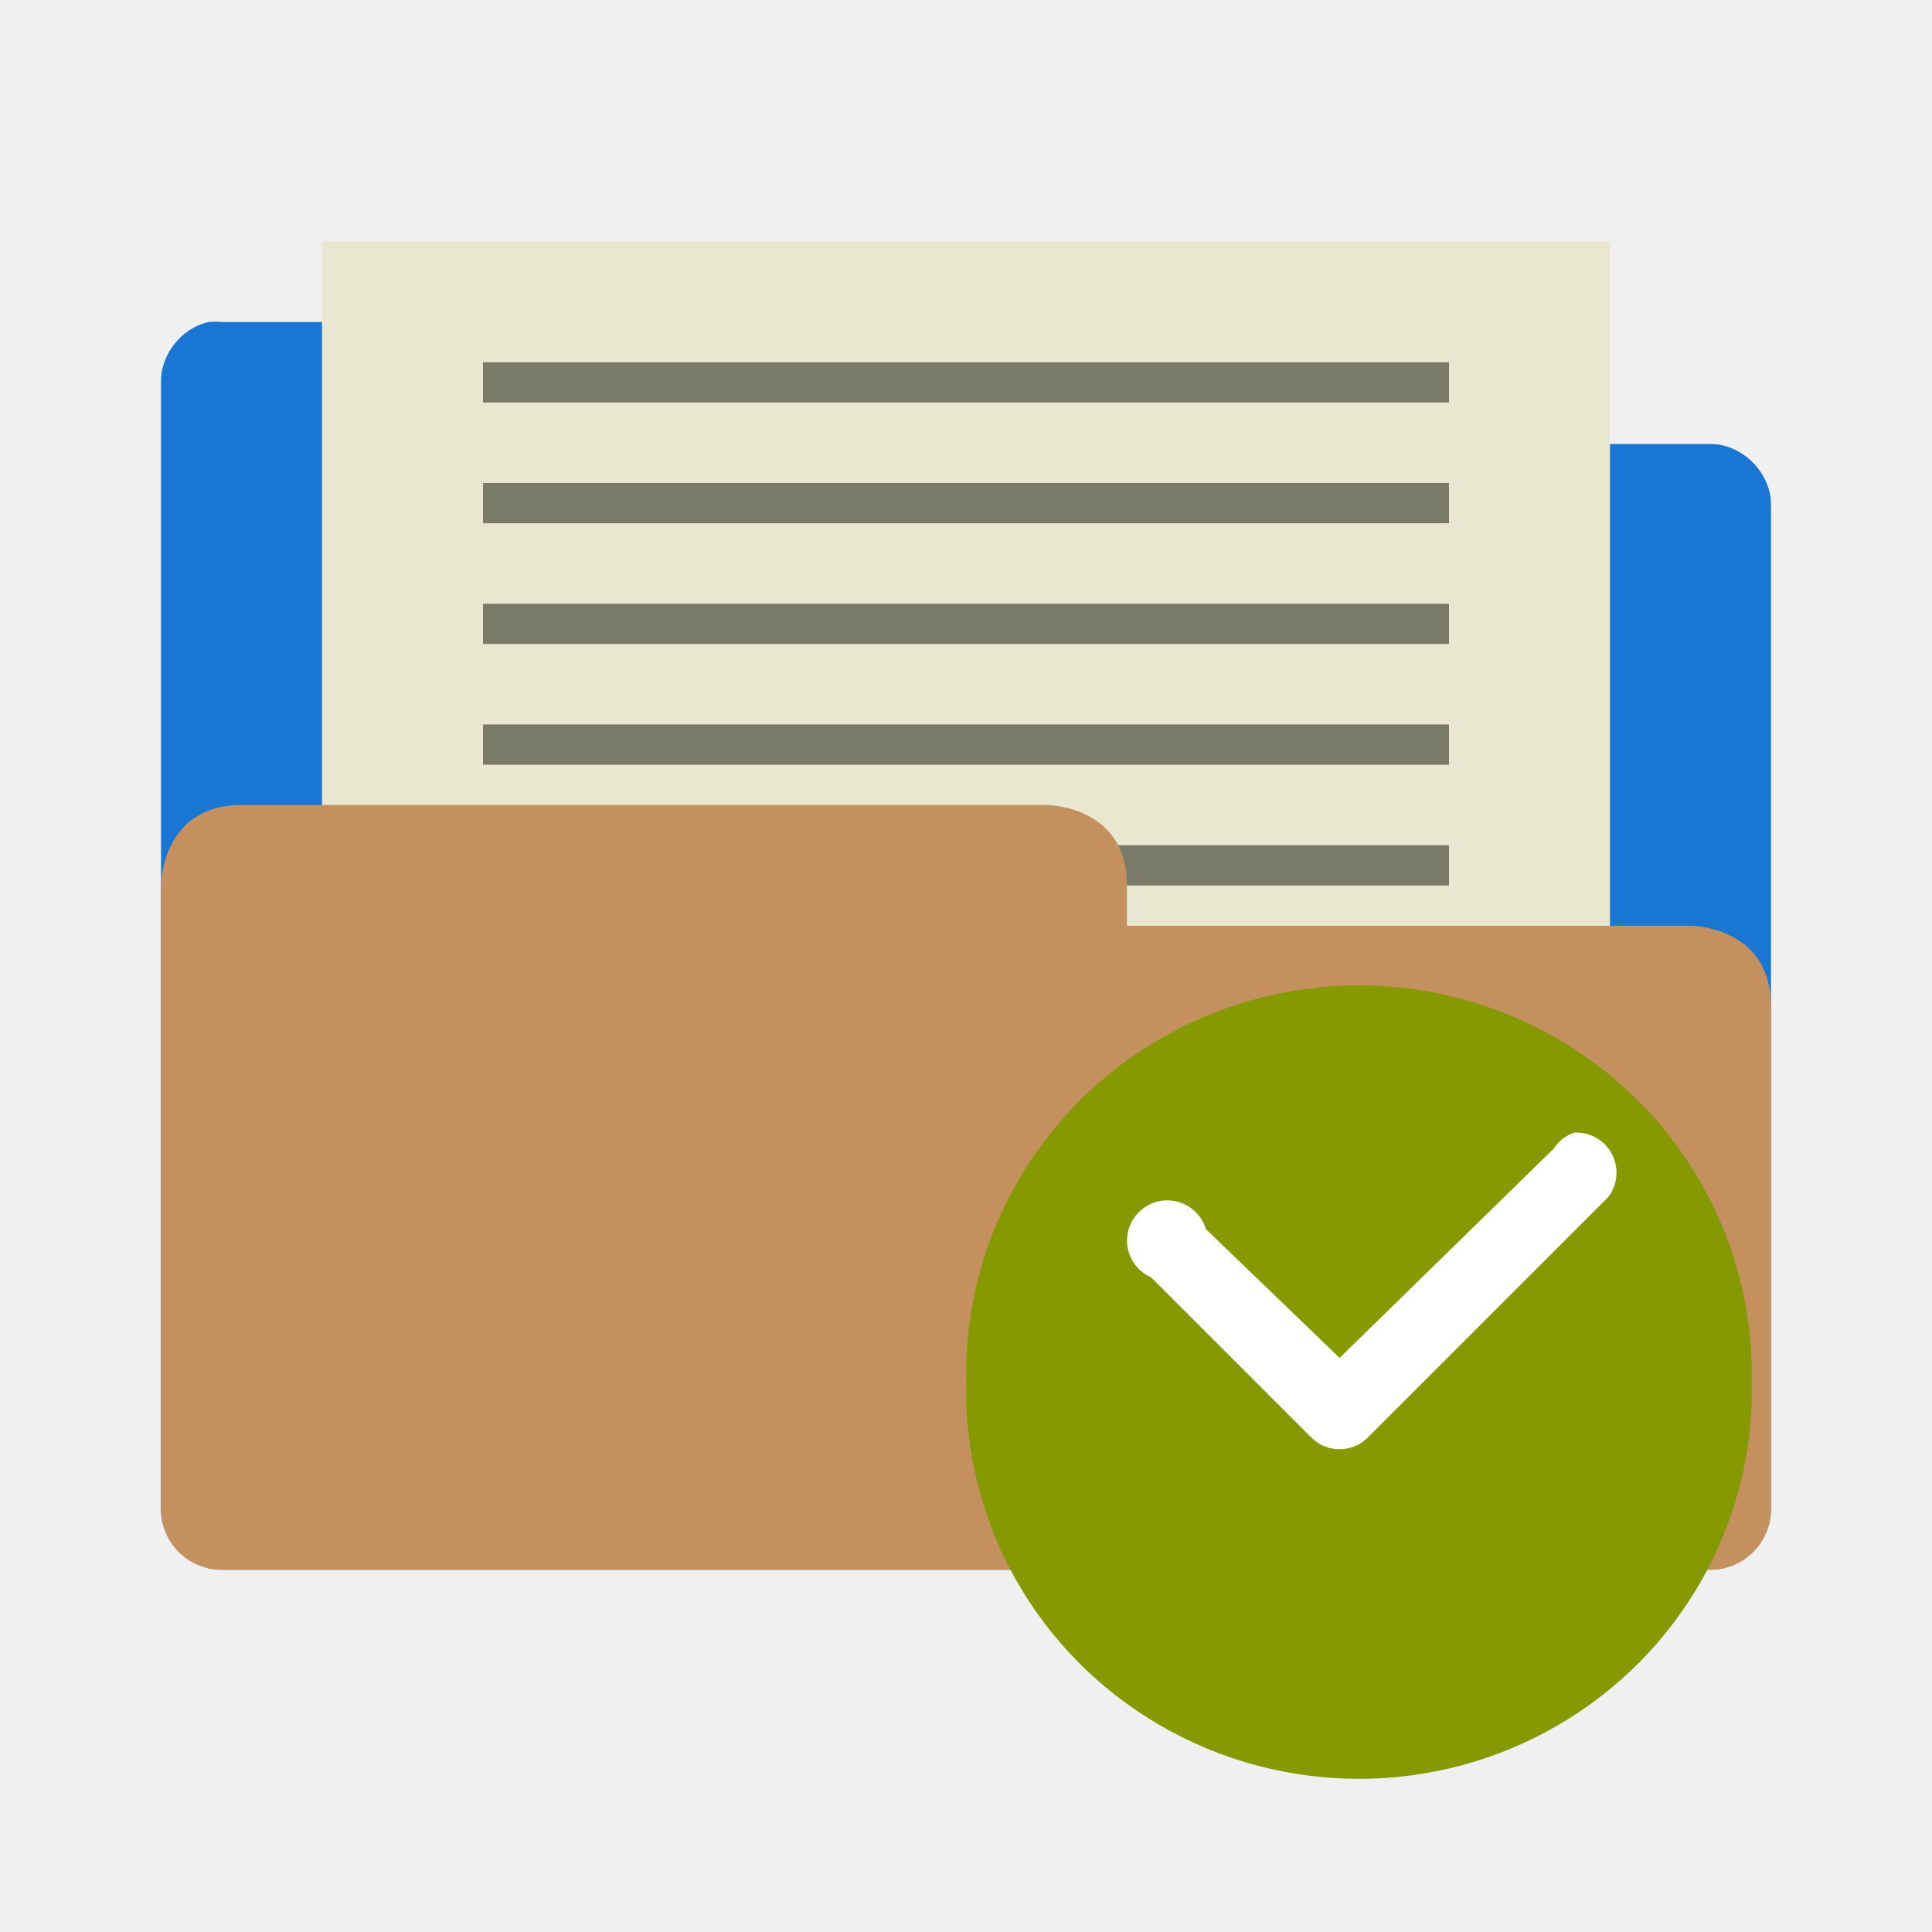
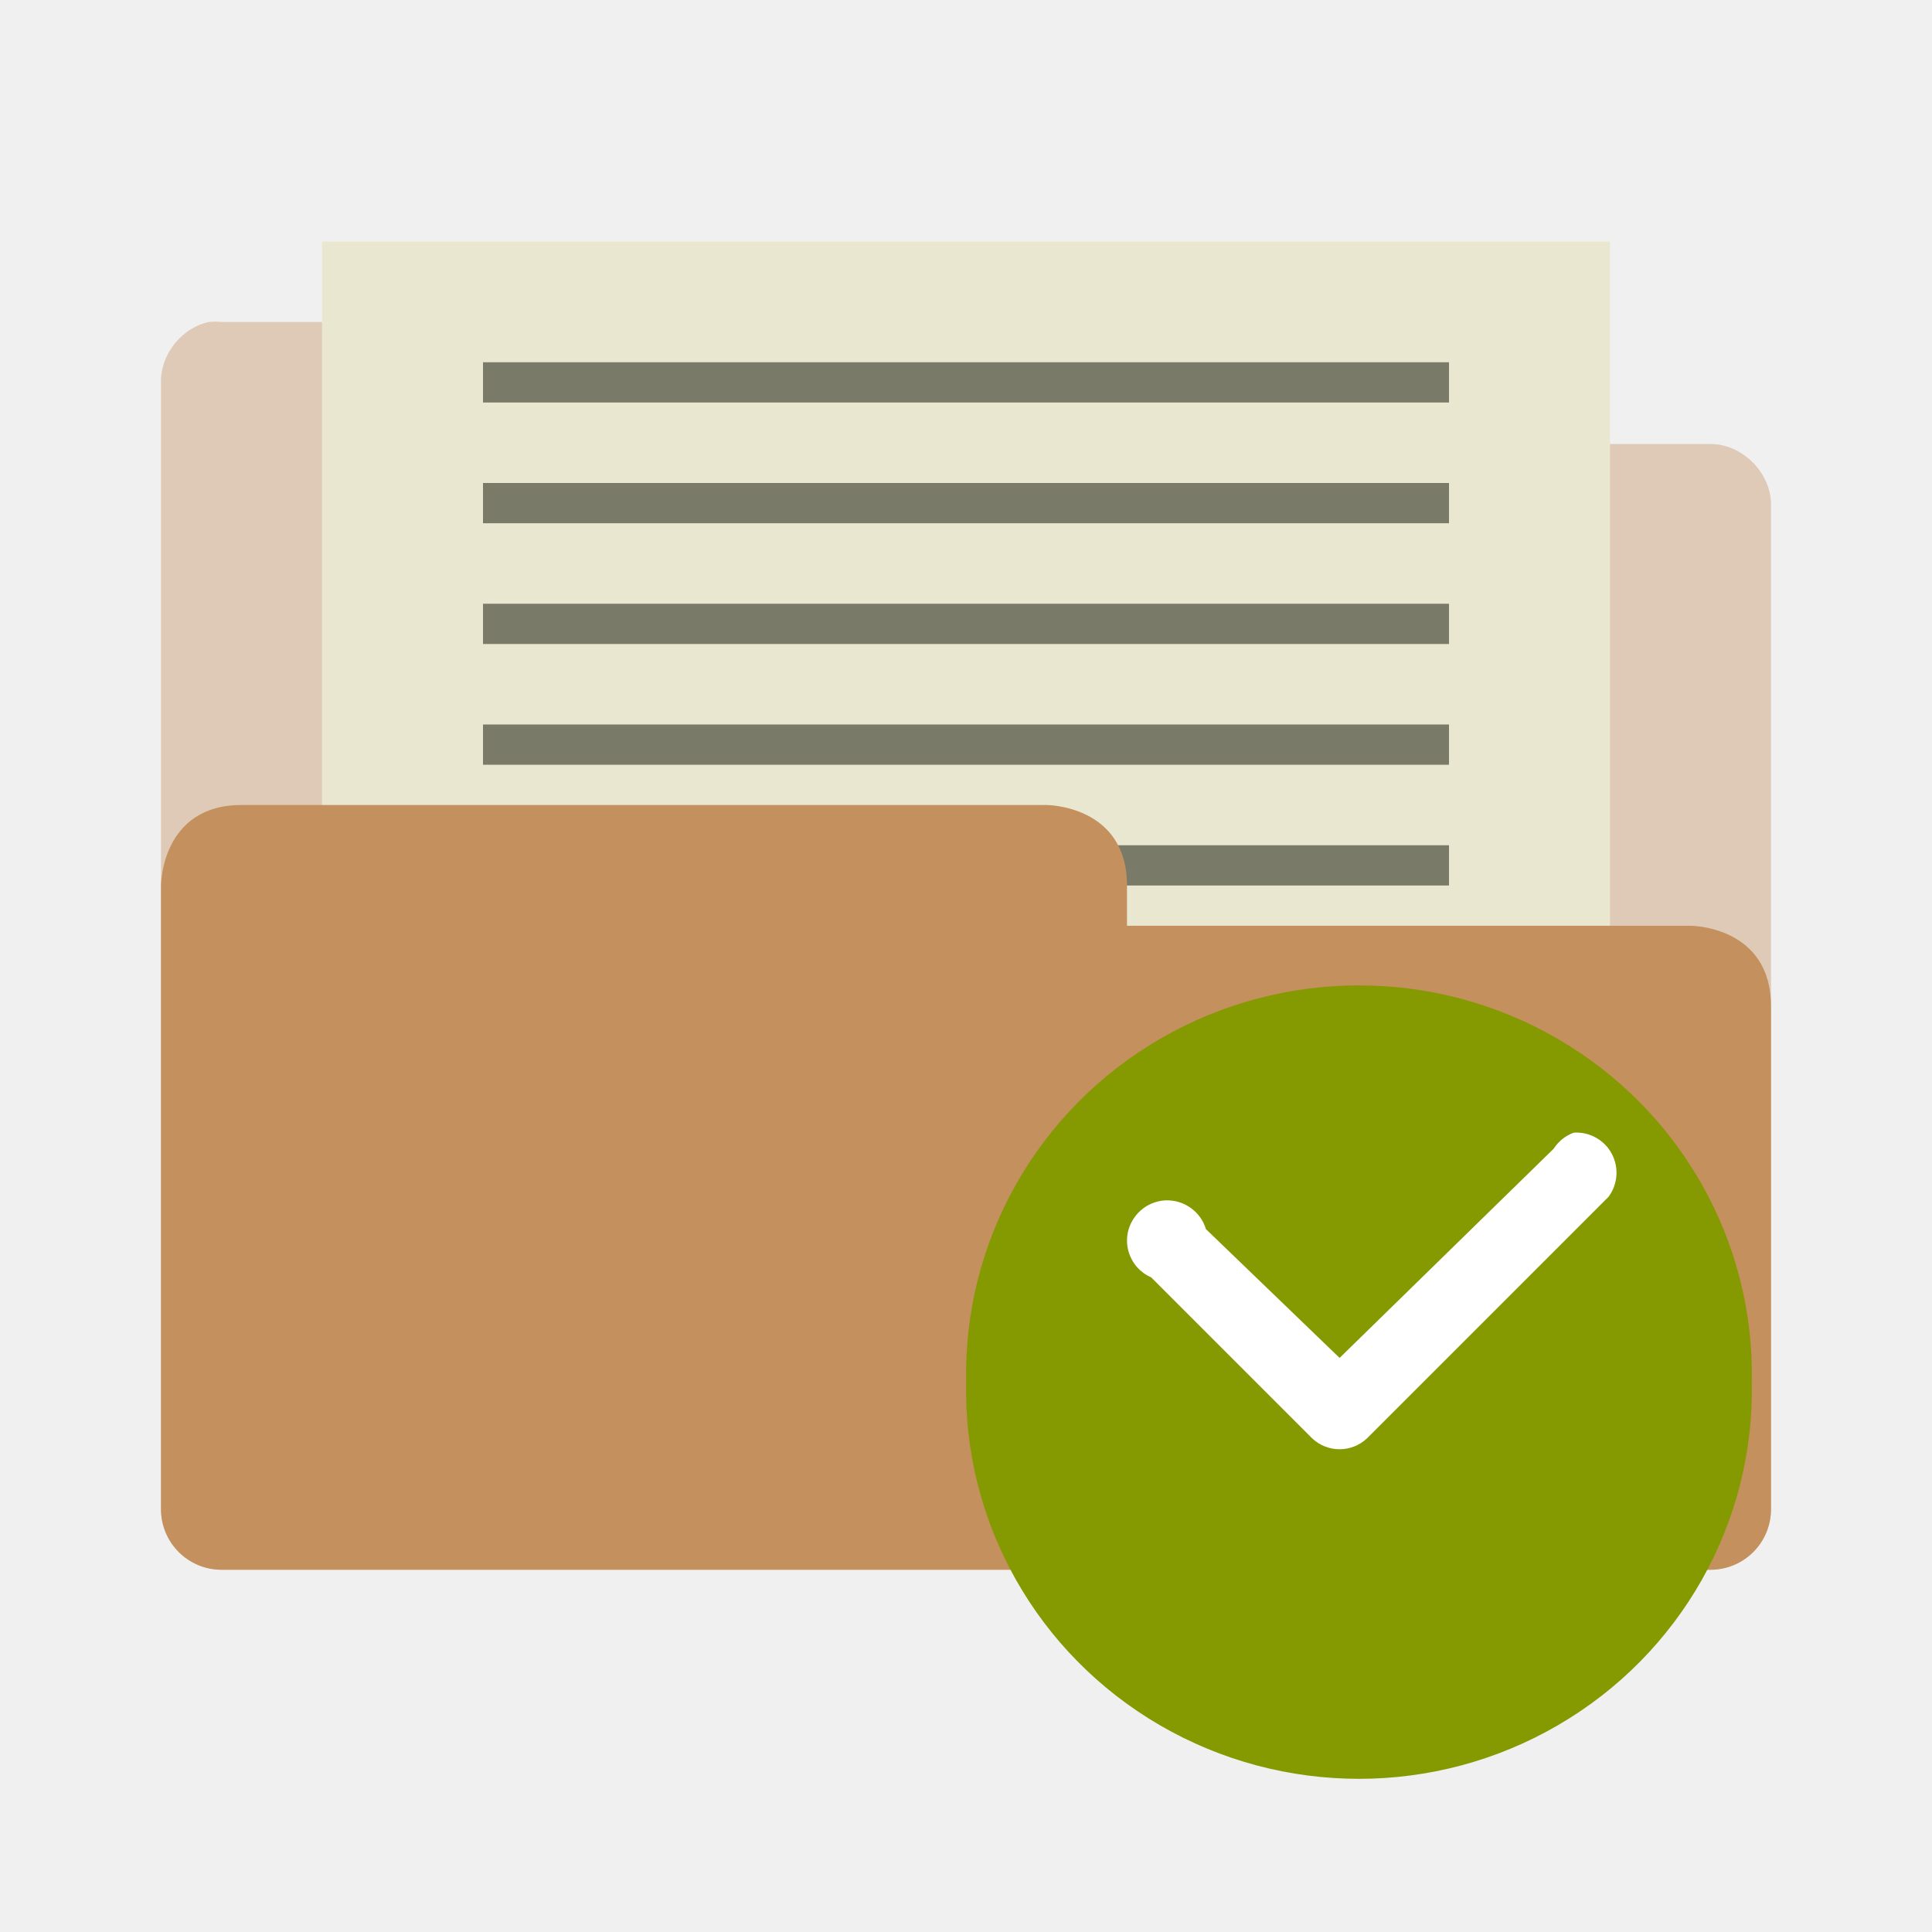
<svg xmlns="http://www.w3.org/2000/svg" id="svg3396" height="48" width="48" version="1.0">
  <defs id="defs3398">
    <radialGradient id="radialGradient2661" gradientUnits="userSpaceOnUse" cy="35.127" cx="23.071" gradientTransform="matrix(1.0638,0.013724,-0.009553,0.23168,118.7659,36.59173)" r="10.319">
      <stop id="stop2093" offset="0" />
      <stop id="stop2095" style="stop-opacity:0" offset="1" />
    </radialGradient>
    <linearGradient id="linearGradient2658" y2="46.073" gradientUnits="userSpaceOnUse" x2="28.857" y1="26" x1="28.857" gradientTransform="translate(106.8429,-0.4812744)">
      <stop id="stop3499" style="stop-color:#699536" offset="0" />
      <stop id="stop3501" style="stop-color:#587d2d" offset="1" />
    </linearGradient>
    <linearGradient id="linearGradient2656" y2="32.485" gradientUnits="userSpaceOnUse" x2="24.104" gradientTransform="matrix(0.89889,0,0,0.89347,121.3789,14.95273)" y1="15.169" x1="24.104">
      <stop id="stop2266" style="stop-color:#d7e866" offset="0" />
      <stop id="stop2268" style="stop-color:#8cab2a" offset="1" />
    </linearGradient>
    <linearGradient id="linearGradient2653" y2="47.273" gradientUnits="userSpaceOnUse" x2="24.139" gradientTransform="matrix(0.53994,0,0,0.53668,129.9939,23.01273)" y1="6.532" x1="24.139">
      <stop id="stop4224" style="stop-color:#fff" offset="0" />
      <stop id="stop4226" style="stop-color:#fff;stop-opacity:0" offset="1" />
    </linearGradient>
    <radialGradient id="radialGradient2455" gradientUnits="userSpaceOnUse" cy="5.017" cx="3" gradientTransform="matrix(-1.2749e-8,1.7143,-2.1593,-1.46e-8,12.809,2.857)" r="21">
      <stop id="stop3486" style="stop-color:#bdbdbd" offset="0" />
      <stop id="stop3488" style="stop-color:#d0d0d0" offset="1" />
    </radialGradient>
    <linearGradient id="linearGradient2453" y2="16.19" gradientUnits="userSpaceOnUse" x2="62.989" gradientTransform="translate(-50.941,0)" y1="13.183" x1="62.989">
      <stop id="stop6406" style="stop-color:#f9f9f9" offset="0" />
      <stop id="stop6408" style="stop-color:#c9c9c9" offset="1" />
    </linearGradient>
    <radialGradient id="radialGradient7600-312" gradientUnits="userSpaceOnUse" cy="486.65" cx="605.71" gradientTransform="matrix(-0.03213,0,0,0.037059,23.363,25.412)" r="117.14">
      <stop id="stop2681" offset="0" />
      <stop id="stop2683" style="stop-opacity:0" offset="1" />
    </radialGradient>
    <radialGradient id="radialGradient7598-526" gradientUnits="userSpaceOnUse" cy="486.65" cx="605.71" gradientTransform="matrix(0.03213,0,0,0.037059,24.637,25.412)" r="117.14">
      <stop id="stop2675" offset="0" />
      <stop id="stop2677" style="stop-opacity:0" offset="1" />
    </radialGradient>
    <linearGradient id="linearGradient7596-975" y2="609.51" gradientUnits="userSpaceOnUse" x2="302.86" gradientTransform="matrix(0.08284,0,0,0.037059,-5.9408,25.412)" y1="366.65" x1="302.86">
      <stop id="stop2667" style="stop-opacity:0" offset="0" />
      <stop id="stop2669" offset=".5" />
      <stop id="stop2671" style="stop-opacity:0" offset="1" />
    </linearGradient>
    <linearGradient id="linearGradient2446" y2="15.944" gradientUnits="userSpaceOnUse" x2="65.34" gradientTransform="translate(-53.765,-0.11419)" y1="45.114" x1="82.453">
      <stop id="stop3624" style="stop-color:#bb2b12" offset="0" />
      <stop id="stop3626" style="stop-color:#cd7233" offset="1" />
    </linearGradient>
    <radialGradient id="radialGradient2444" gradientUnits="userSpaceOnUse" cy="14.113" cx="63.969" gradientTransform="matrix(1.5647,-9.5143e-8,6.1772e-8,1.0159,-86.213,8.1461)" r="23.097">
      <stop id="stop3618" style="stop-color:#f0c178" offset="0" />
      <stop id="stop3270" style="stop-color:#e18941" offset=".5" />
      <stop id="stop3620" style="stop-color:#ec4f18" offset="1" />
    </radialGradient>
    <linearGradient id="linearGradient2441" y2="36.658" gradientUnits="userSpaceOnUse" x2="22.809" gradientTransform="matrix(1.1447,0,0,0.99775,-3.4661,1.0988)" y1="49.629" x1="22.935">
      <stop id="stop2661" style="stop-color:#0a0a0a;stop-opacity:.498" offset="0" />
      <stop id="stop2663" style="stop-color:#0a0a0a;stop-opacity:0" offset="1" />
    </linearGradient>
    <radialGradient id="radialGradient2438" gradientUnits="userSpaceOnUse" cy="8.302" cx="7.265" gradientTransform="matrix(0,1.208,-1.6272,0,26.372,8.2665)" r="20.98">
      <stop id="stop2693" style="stop-color:#fff;stop-opacity:0.4" offset="0" />
      <stop id="stop2695" style="stop-color:#fff;stop-opacity:0" offset="1" />
    </radialGradient>
    <linearGradient id="linearGradient2435" y2="33.955" gradientUnits="userSpaceOnUse" x2="15.215" y1="22.292" x1="11.566">
      <stop id="stop2687" style="stop-color:#fff;stop-opacity:.275" offset="0" />
      <stop id="stop2689" style="stop-color:#fff;stop-opacity:.078" offset="1" />
    </linearGradient>
  </defs>
-   <path style="font-size:medium;font-style:normal;font-variant:normal;font-weight:normal;font-stretch:normal;text-indent:0;text-align:start;text-decoration:none;line-height:normal;letter-spacing:normal;word-spacing:normal;text-transform:none;direction:ltr;block-progression:tb;writing-mode:lr-tb;text-anchor:start;baseline-shift:baseline;color:#000000;fill:#1976d2;fill-opacity:1;stroke:none;stroke-width:3;marker:none;visibility:visible;display:inline;overflow:visible;enable-background:accumulate;font-family:Sans;-inkscape-font-specification:Sans;opacity:1" d="M 5.188,8 C 4.511,8.144 3.985,8.809 4,9.5 L 4,37.5 c 7.86e-5,0.785 0.715,1.5 1.5,1.5 l 37,0 c 0.785,-7.9e-5 1.5,-0.715 1.5,-1.5 l 0,-24.969 c -7.9e-5,-0.785 -0.715,-1.5 -1.5,-1.5 l -14.5,0 0,-1.531 c -7.9e-5,-0.785 -0.715,-1.5 -1.5,-1.5 l -21,0 c -0.104,-0.011 -0.209,-0.011 -0.312,0 z" id="path3912-0" />
+   <path style="font-size:medium;font-style:normal;font-variant:normal;font-weight:normal;font-stretch:normal;text-indent:0;text-align:start;text-decoration:none;line-height:normal;letter-spacing:normal;word-spacing:normal;text-transform:none;direction:ltr;block-progression:tb;writing-mode:lr-tb;text-anchor:start;baseline-shift:baseline;color:#000000;fill:#c4905e;fill-opacity:1;stroke:none;stroke-width:3;marker:none;visibility:visible;display:inline;overflow:visible;enable-background:accumulate;font-family:Sans;-inkscape-font-specification:Sans;opacity:0.4" d="M 5.188,8 C 4.511,8.144 3.985,8.809 4,9.5 L 4,37.5 c 7.86e-5,0.785 0.715,1.5 1.5,1.5 l 37,0 c 0.785,-7.9e-5 1.5,-0.715 1.5,-1.5 l 0,-24.969 c -7.9e-5,-0.785 -0.715,-1.5 -1.5,-1.5 l -14.5,0 0,-1.531 c -7.9e-5,-0.785 -0.715,-1.5 -1.5,-1.5 l -21,0 c -0.104,-0.011 -0.209,-0.011 -0.312,0 z" id="path3912-0" />
  <path style="fill:#eae7d1;fill-opacity:1" d="M 8,6 40,6 40,25 8,25 z" id="path6" />
  <path style="fill:#7a7a68;fill-opacity:1" id="path20-3-9" d="m 12,21 24,0 0,1 -24,0 z" />
  <path style="font-size:medium;font-style:normal;font-variant:normal;font-weight:normal;font-stretch:normal;text-indent:0;text-align:start;text-decoration:none;line-height:normal;letter-spacing:normal;word-spacing:normal;text-transform:none;direction:ltr;block-progression:tb;writing-mode:lr-tb;text-anchor:start;baseline-shift:baseline;color:#000000;fill:#c4905e;fill-opacity:1;stroke:none;stroke-width:3;marker:none;visibility:visible;display:inline;overflow:visible;enable-background:accumulate;font-family:Sans;-inkscape-font-specification:Sans" d="M 6 20 C 4 20 4 22 4 22 L 4 23.594 L 4 37.5 A 1.5 1.5 0 0 0 5.5 39 L 42.5 39 A 1.5 1.5 0 0 0 44 37.5 L 44 27 L 44 25 C 44 23 42 23 42 23 L 41 23 L 39 23 L 36 23 L 28 23 L 28 22 C 28 20 26 20 26 20 L 8 20 L 7 20 L 6 20 z " id="path3912" />
  <path style="fill:#7a7a68;fill-opacity:1" id="path20" d="m 12,12 24,0 0,1 -24,0 z" />
  <path style="fill:#7a7a68;fill-opacity:1" id="path20-1" d="m 12,9 24,0 0,1 -24,0 z" />
  <path style="fill:#7a7a68;fill-opacity:1" id="path20-3" d="m 12,15 24,0 0,1 -24,0 z" />
  <path style="fill:#7a7a68;fill-opacity:1" id="path20-3-3" d="m 12,18 24,0 0,1 -24,0 z" />
  <path style="fill:#859900;fill-rule:evenodd" d="m 43.523,34.34 c 0.07,3.496 -1.773,6.758 -4.824,8.527 -3.047,1.77 -6.824,1.77 -9.875,0 -3.051,-1.77 -4.895,-5.031 -4.82,-8.527 -0.074,-3.5 1.77,-6.762 4.82,-8.531 3.051,-1.77 6.828,-1.77 9.875,0 3.051,1.77 4.895,5.031 4.824,8.531 z" id="path8" />
  <path style="fill:#ffffff" d="m 39.102,28.14 c -0.207,0.074 -0.383,0.215 -0.5,0.398 l -5.32,5.199 -3.32,-3.199 c -0.133,-0.441 -0.551,-0.738 -1.016,-0.715 -0.461,0.027 -0.844,0.367 -0.93,0.82 -0.082,0.457 0.16,0.91 0.586,1.094 l 4,4 c 0.383,0.359 0.977,0.359 1.359,0 l 6,-6 c 0.234,-0.309 0.266,-0.73 0.082,-1.074 -0.184,-0.344 -0.555,-0.547 -0.941,-0.523 z" id="path10" />
</svg>
